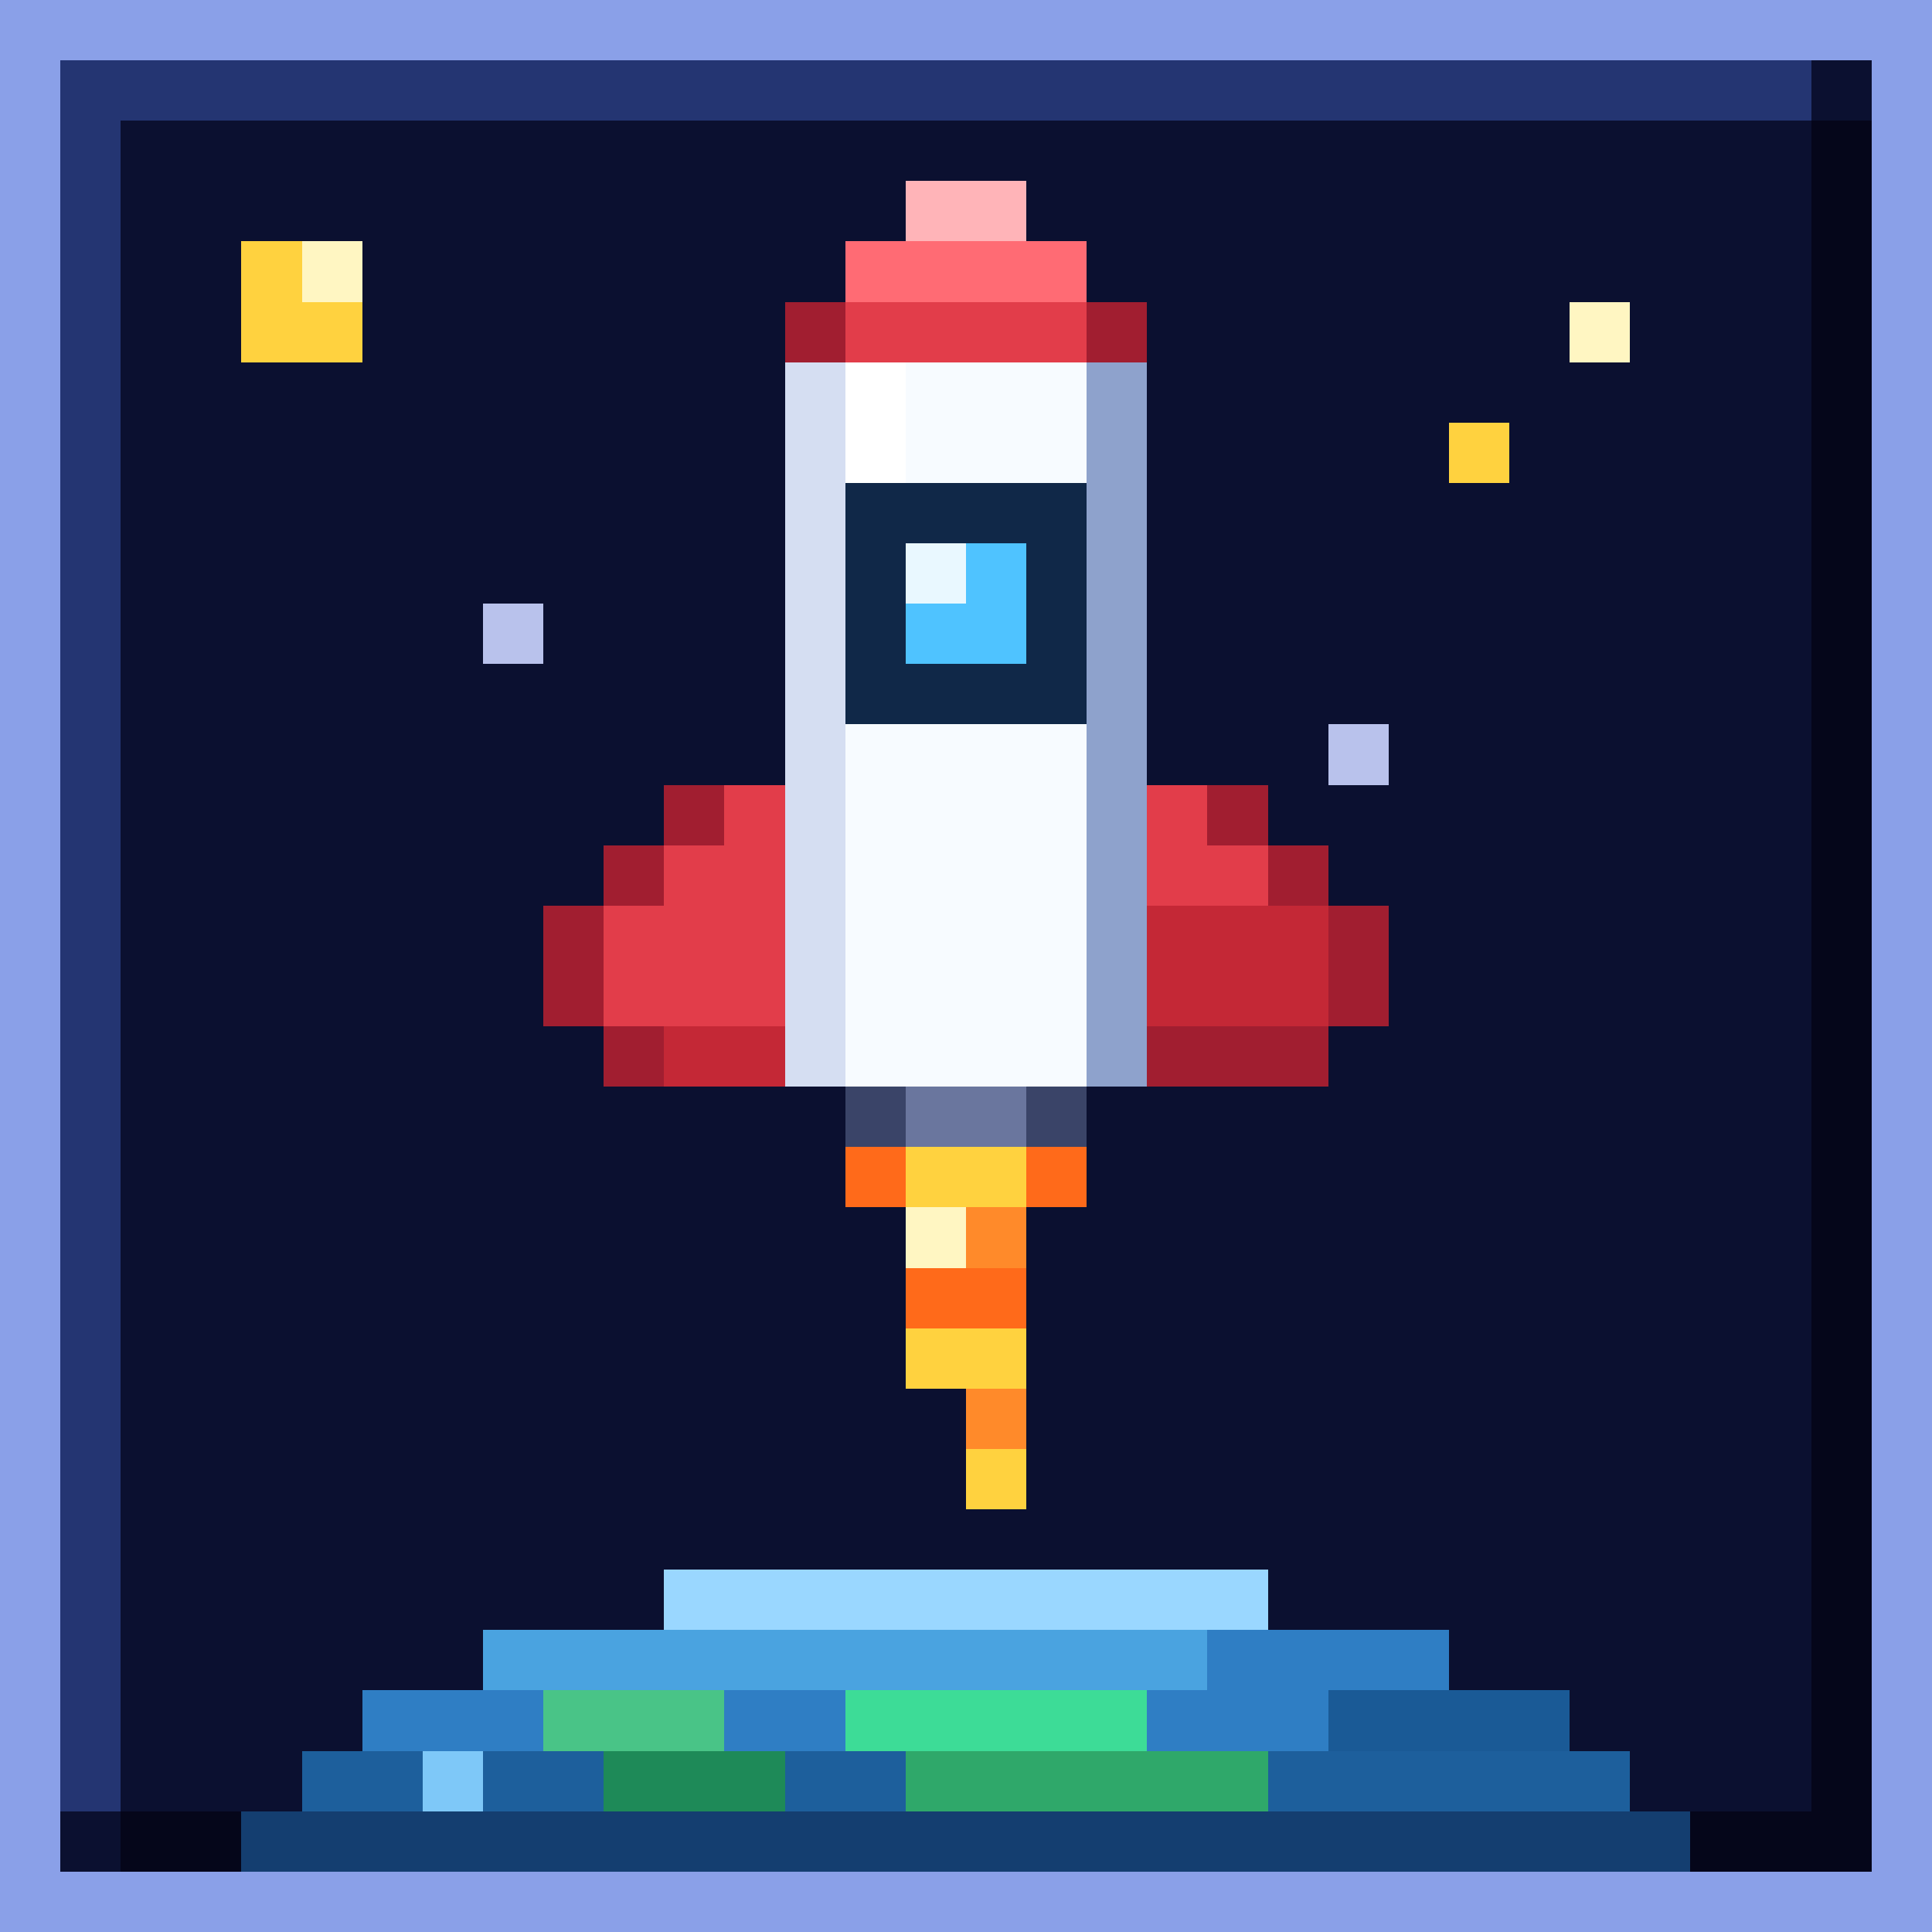
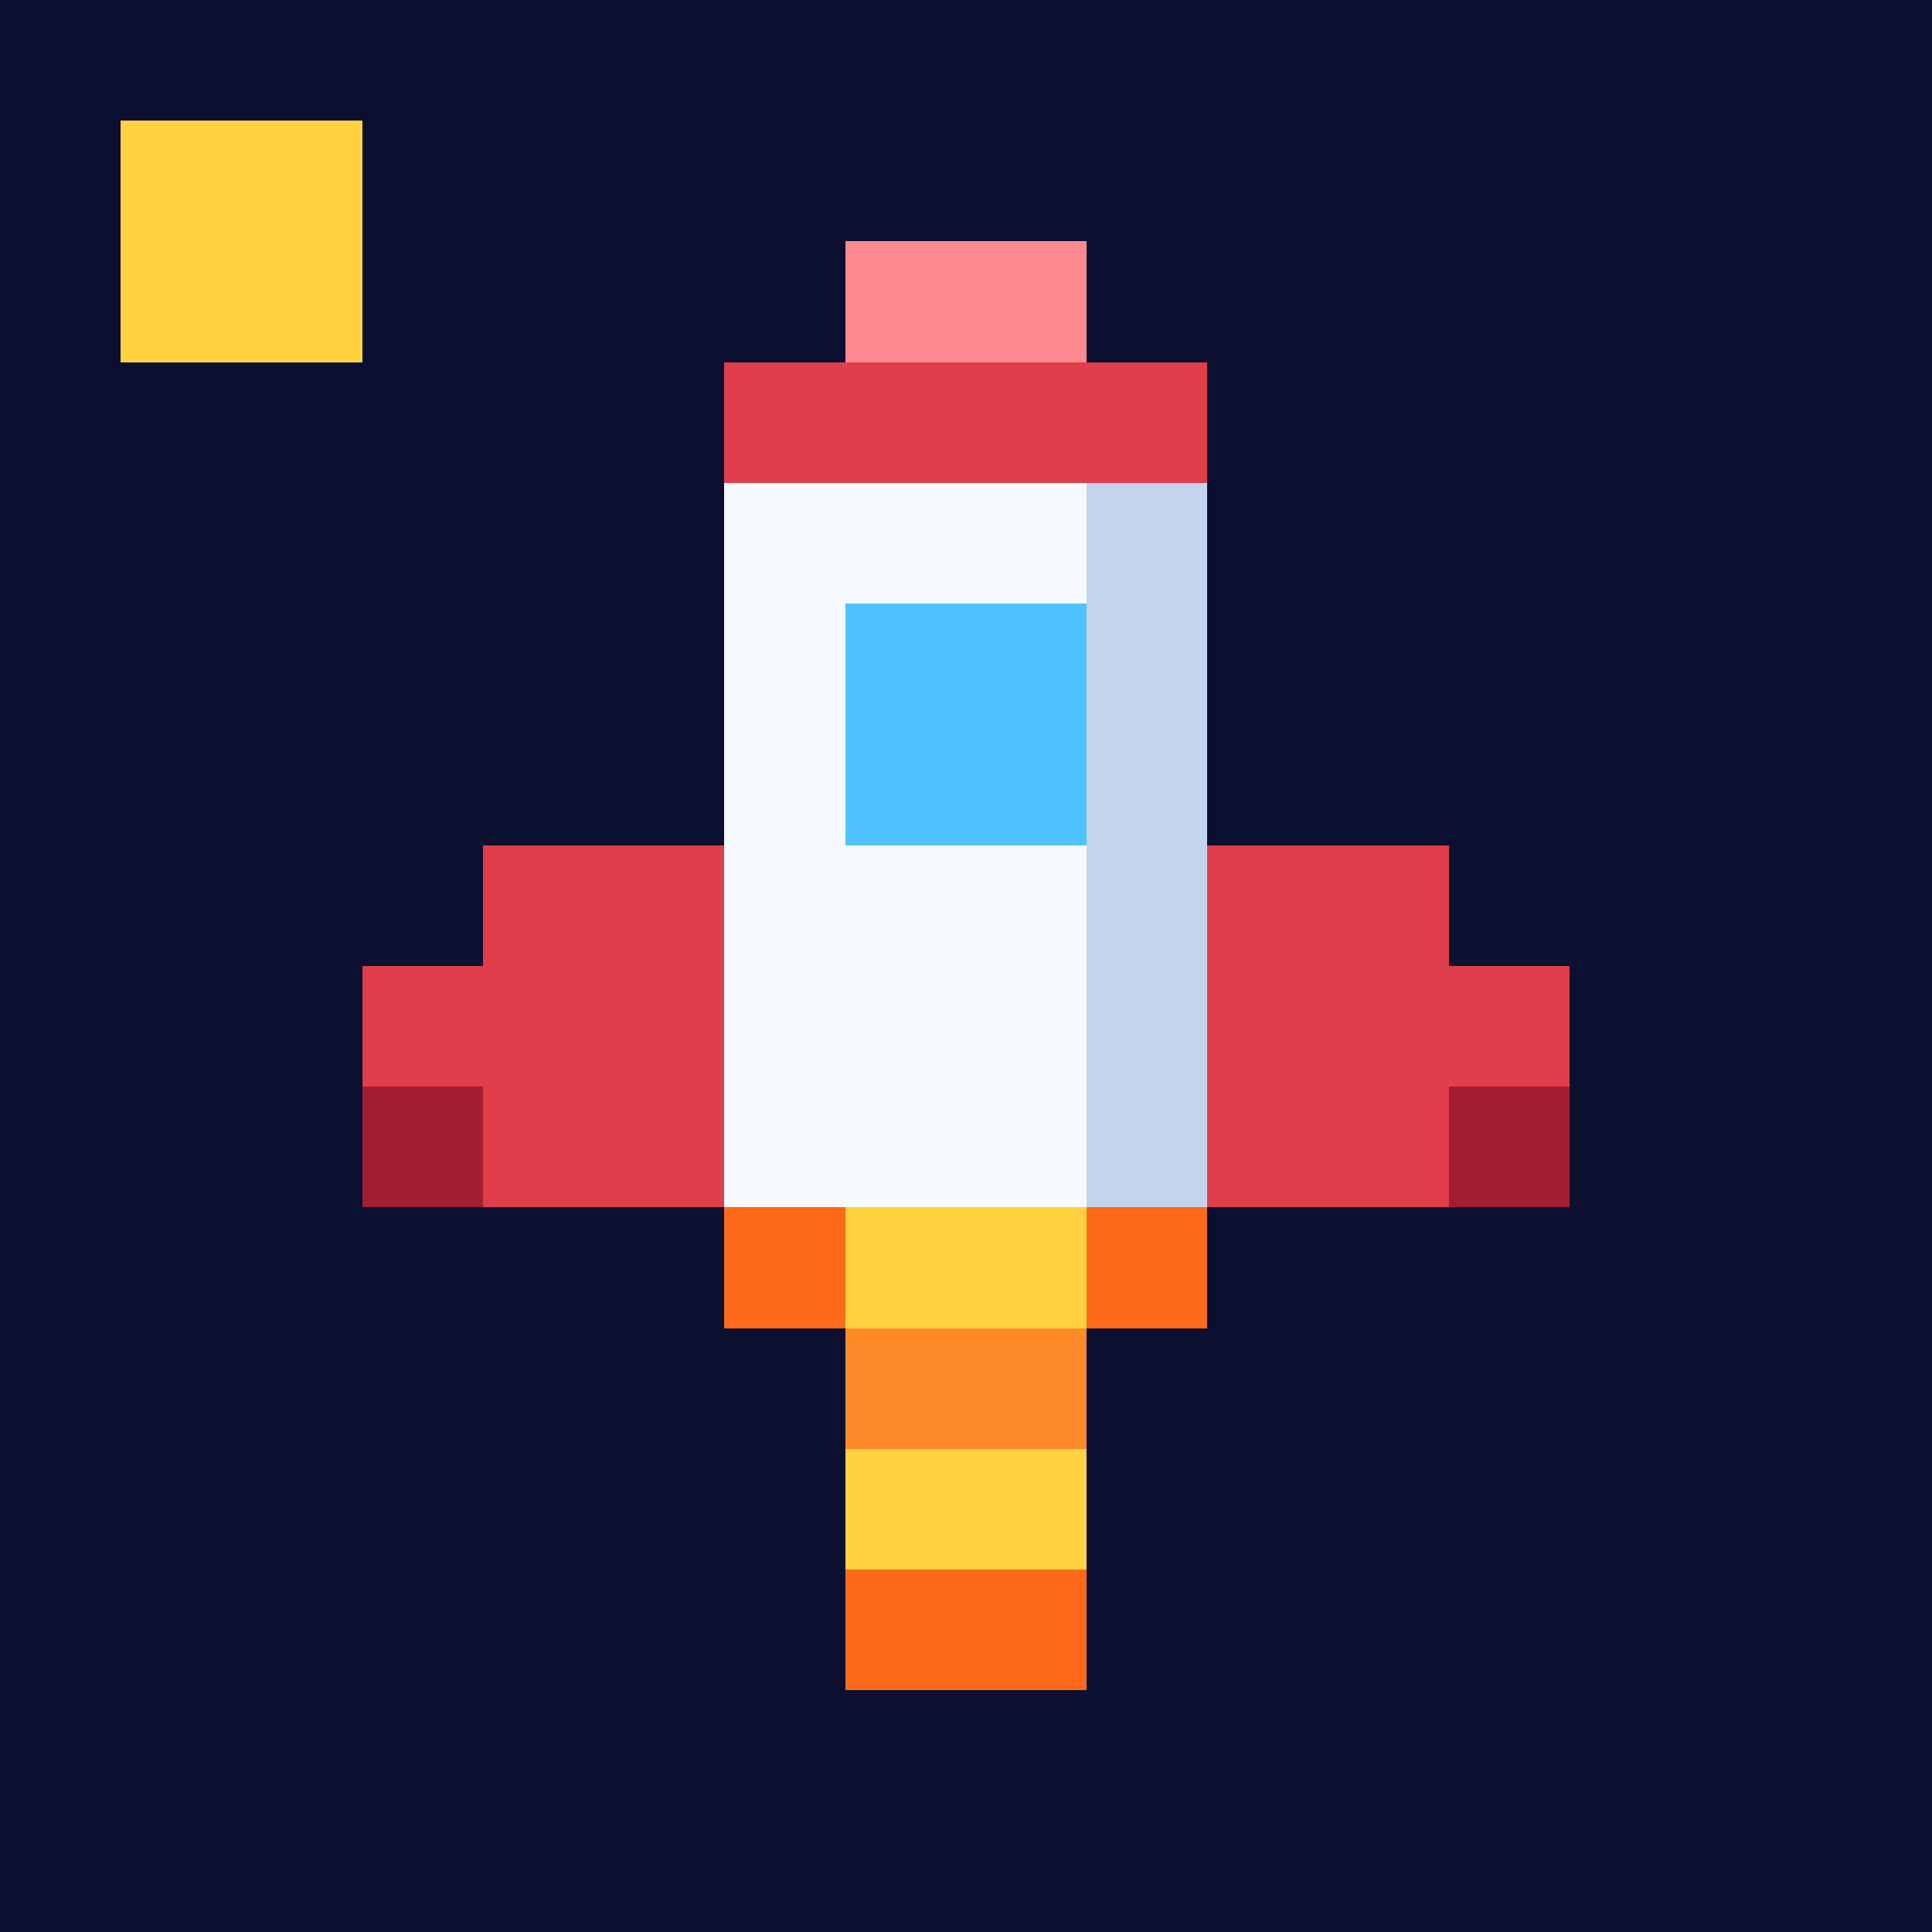
- <svg xmlns="http://www.w3.org/2000/svg" viewBox="0 0 32 32" width="32" height="32" shape-rendering="crispEdges">
-   <rect width="32" height="32" fill="#8aa0e8" />
-   <rect x="1" y="1" width="30" height="30" fill="#0b1030" />
-   <rect x="1" y="1" width="29" height="1" fill="#243572" />
-   <rect x="1" y="1" width="1" height="29" fill="#243572" />
-   <rect x="2" y="30" width="29" height="1" fill="#05061a" />
-   <rect x="30" y="2" width="1" height="28" fill="#05061a" />
-   <rect x="4" y="4" width="2" height="2" fill="#ffd23f" />
-   <rect x="5" y="4" width="1" height="1" fill="#fff6c2" />
-   <rect x="26" y="5" width="1" height="1" fill="#fff6c2" />
-   <rect x="24" y="7" width="1" height="1" fill="#ffd23f" />
-   <rect x="8" y="10" width="1" height="1" fill="#b9c2ec" />
-   <rect x="22" y="12" width="1" height="1" fill="#b9c2ec" />
-   <rect x="15" y="3" width="2" height="1" fill="#ffb4b8" />
-   <rect x="14" y="4" width="4" height="1" fill="#ff6b74" />
-   <rect x="13" y="5" width="6" height="1" fill="#e23d4a" />
-   <rect x="13" y="5" width="1" height="1" fill="#a11e30" />
-   <rect x="18" y="5" width="1" height="1" fill="#a11e30" />
-   <rect x="13" y="6" width="6" height="12" fill="#f7fbff" />
-   <rect x="13" y="6" width="1" height="12" fill="#d5def2" />
-   <rect x="18" y="6" width="1" height="12" fill="#8ea2cc" />
-   <rect x="14" y="6" width="1" height="2" fill="#ffffff" />
-   <rect x="14" y="8" width="4" height="4" fill="#102848" />
-   <rect x="15" y="9" width="2" height="2" fill="#4fc3ff" />
-   <rect x="15" y="9" width="1" height="1" fill="#e9f8ff" />
-   <rect x="11" y="13" width="2" height="1" fill="#e23d4a" />
-   <rect x="10" y="14" width="3" height="1" fill="#e23d4a" />
-   <rect x="9" y="15" width="4" height="2" fill="#e23d4a" />
-   <rect x="10" y="17" width="3" height="1" fill="#c42836" />
-   <rect x="11" y="13" width="1" height="1" fill="#a11e30" />
-   <rect x="10" y="14" width="1" height="1" fill="#a11e30" />
-   <rect x="9" y="15" width="1" height="2" fill="#a11e30" />
-   <rect x="10" y="17" width="1" height="1" fill="#a11e30" />
-   <rect x="19" y="13" width="2" height="1" fill="#e23d4a" />
-   <rect x="19" y="14" width="3" height="1" fill="#e23d4a" />
-   <rect x="19" y="15" width="4" height="2" fill="#c42836" />
-   <rect x="19" y="17" width="3" height="1" fill="#a11e30" />
-   <rect x="20" y="13" width="1" height="1" fill="#a11e30" />
-   <rect x="21" y="14" width="1" height="1" fill="#a11e30" />
-   <rect x="22" y="15" width="1" height="2" fill="#a11e30" />
-   <rect x="14" y="18" width="4" height="1" fill="#3a4468" />
-   <rect x="15" y="18" width="2" height="1" fill="#6a769e" />
-   <rect x="14" y="19" width="4" height="1" fill="#ff6a1a" />
-   <rect x="15" y="19" width="2" height="1" fill="#ffd23f" />
-   <rect x="15" y="20" width="2" height="1" fill="#ff8a2a" />
-   <rect x="15" y="20" width="1" height="1" fill="#fff6c2" />
-   <rect x="15" y="21" width="2" height="1" fill="#ff6a1a" />
-   <rect x="15" y="22" width="2" height="1" fill="#ffd23f" />
-   <rect x="16" y="23" width="1" height="1" fill="#ff8a2a" />
-   <rect x="16" y="24" width="1" height="1" fill="#ffd23f" />
-   <rect x="11" y="26" width="10" height="1" fill="#9ad7ff" />
-   <rect x="8" y="27" width="16" height="1" fill="#4aa3e0" />
-   <rect x="20" y="27" width="4" height="1" fill="#2f7ec4" />
-   <rect x="6" y="28" width="20" height="1" fill="#2f7ec4" />
-   <rect x="9" y="28" width="3" height="1" fill="#49c487" />
-   <rect x="14" y="28" width="5" height="1" fill="#3ddc97" />
-   <rect x="22" y="28" width="4" height="1" fill="#1a5a96" />
-   <rect x="5" y="29" width="22" height="1" fill="#1d5f9c" />
-   <rect x="7" y="29" width="1" height="1" fill="#7ec8f8" />
-   <rect x="10" y="29" width="3" height="1" fill="#1e8a58" />
-   <rect x="15" y="29" width="6" height="1" fill="#2fa86a" />
-   <rect x="4" y="30" width="24" height="1" fill="#143e70" />
+ <svg xmlns="http://www.w3.org/2000/svg" viewBox="0 0 16 16" width="16" height="16" shape-rendering="crispEdges">
+   <rect width="16" height="16" fill="#0b1030" />
+   <rect x="1" y="1" width="2" height="2" fill="#ffd23f" />
+   <rect x="7" y="2" width="2" height="1" fill="#ff8a90" />
+   <rect x="6" y="3" width="4" height="1" fill="#e23d4a" />
+   <rect x="6" y="4" width="4" height="6" fill="#f7fbff" />
+   <rect x="9" y="4" width="1" height="6" fill="#c5d4ee" />
+   <rect x="7" y="5" width="2" height="2" fill="#4fc3ff" />
+   <rect x="4" y="7" width="2" height="1" fill="#e23d4a" />
+   <rect x="10" y="7" width="2" height="1" fill="#e23d4a" />
+   <rect x="3" y="8" width="3" height="2" fill="#e23d4a" />
+   <rect x="10" y="8" width="3" height="2" fill="#e23d4a" />
+   <rect x="3" y="9" width="1" height="1" fill="#a11e30" />
+   <rect x="12" y="9" width="1" height="1" fill="#a11e30" />
+   <rect x="6" y="10" width="4" height="1" fill="#ff6a1a" />
+   <rect x="7" y="10" width="2" height="1" fill="#ffd23f" />
+   <rect x="7" y="11" width="2" height="1" fill="#ff8a2a" />
+   <rect x="7" y="12" width="2" height="1" fill="#ffd23f" />
+   <rect x="7" y="13" width="2" height="1" fill="#ff6a1a" />
</svg>
